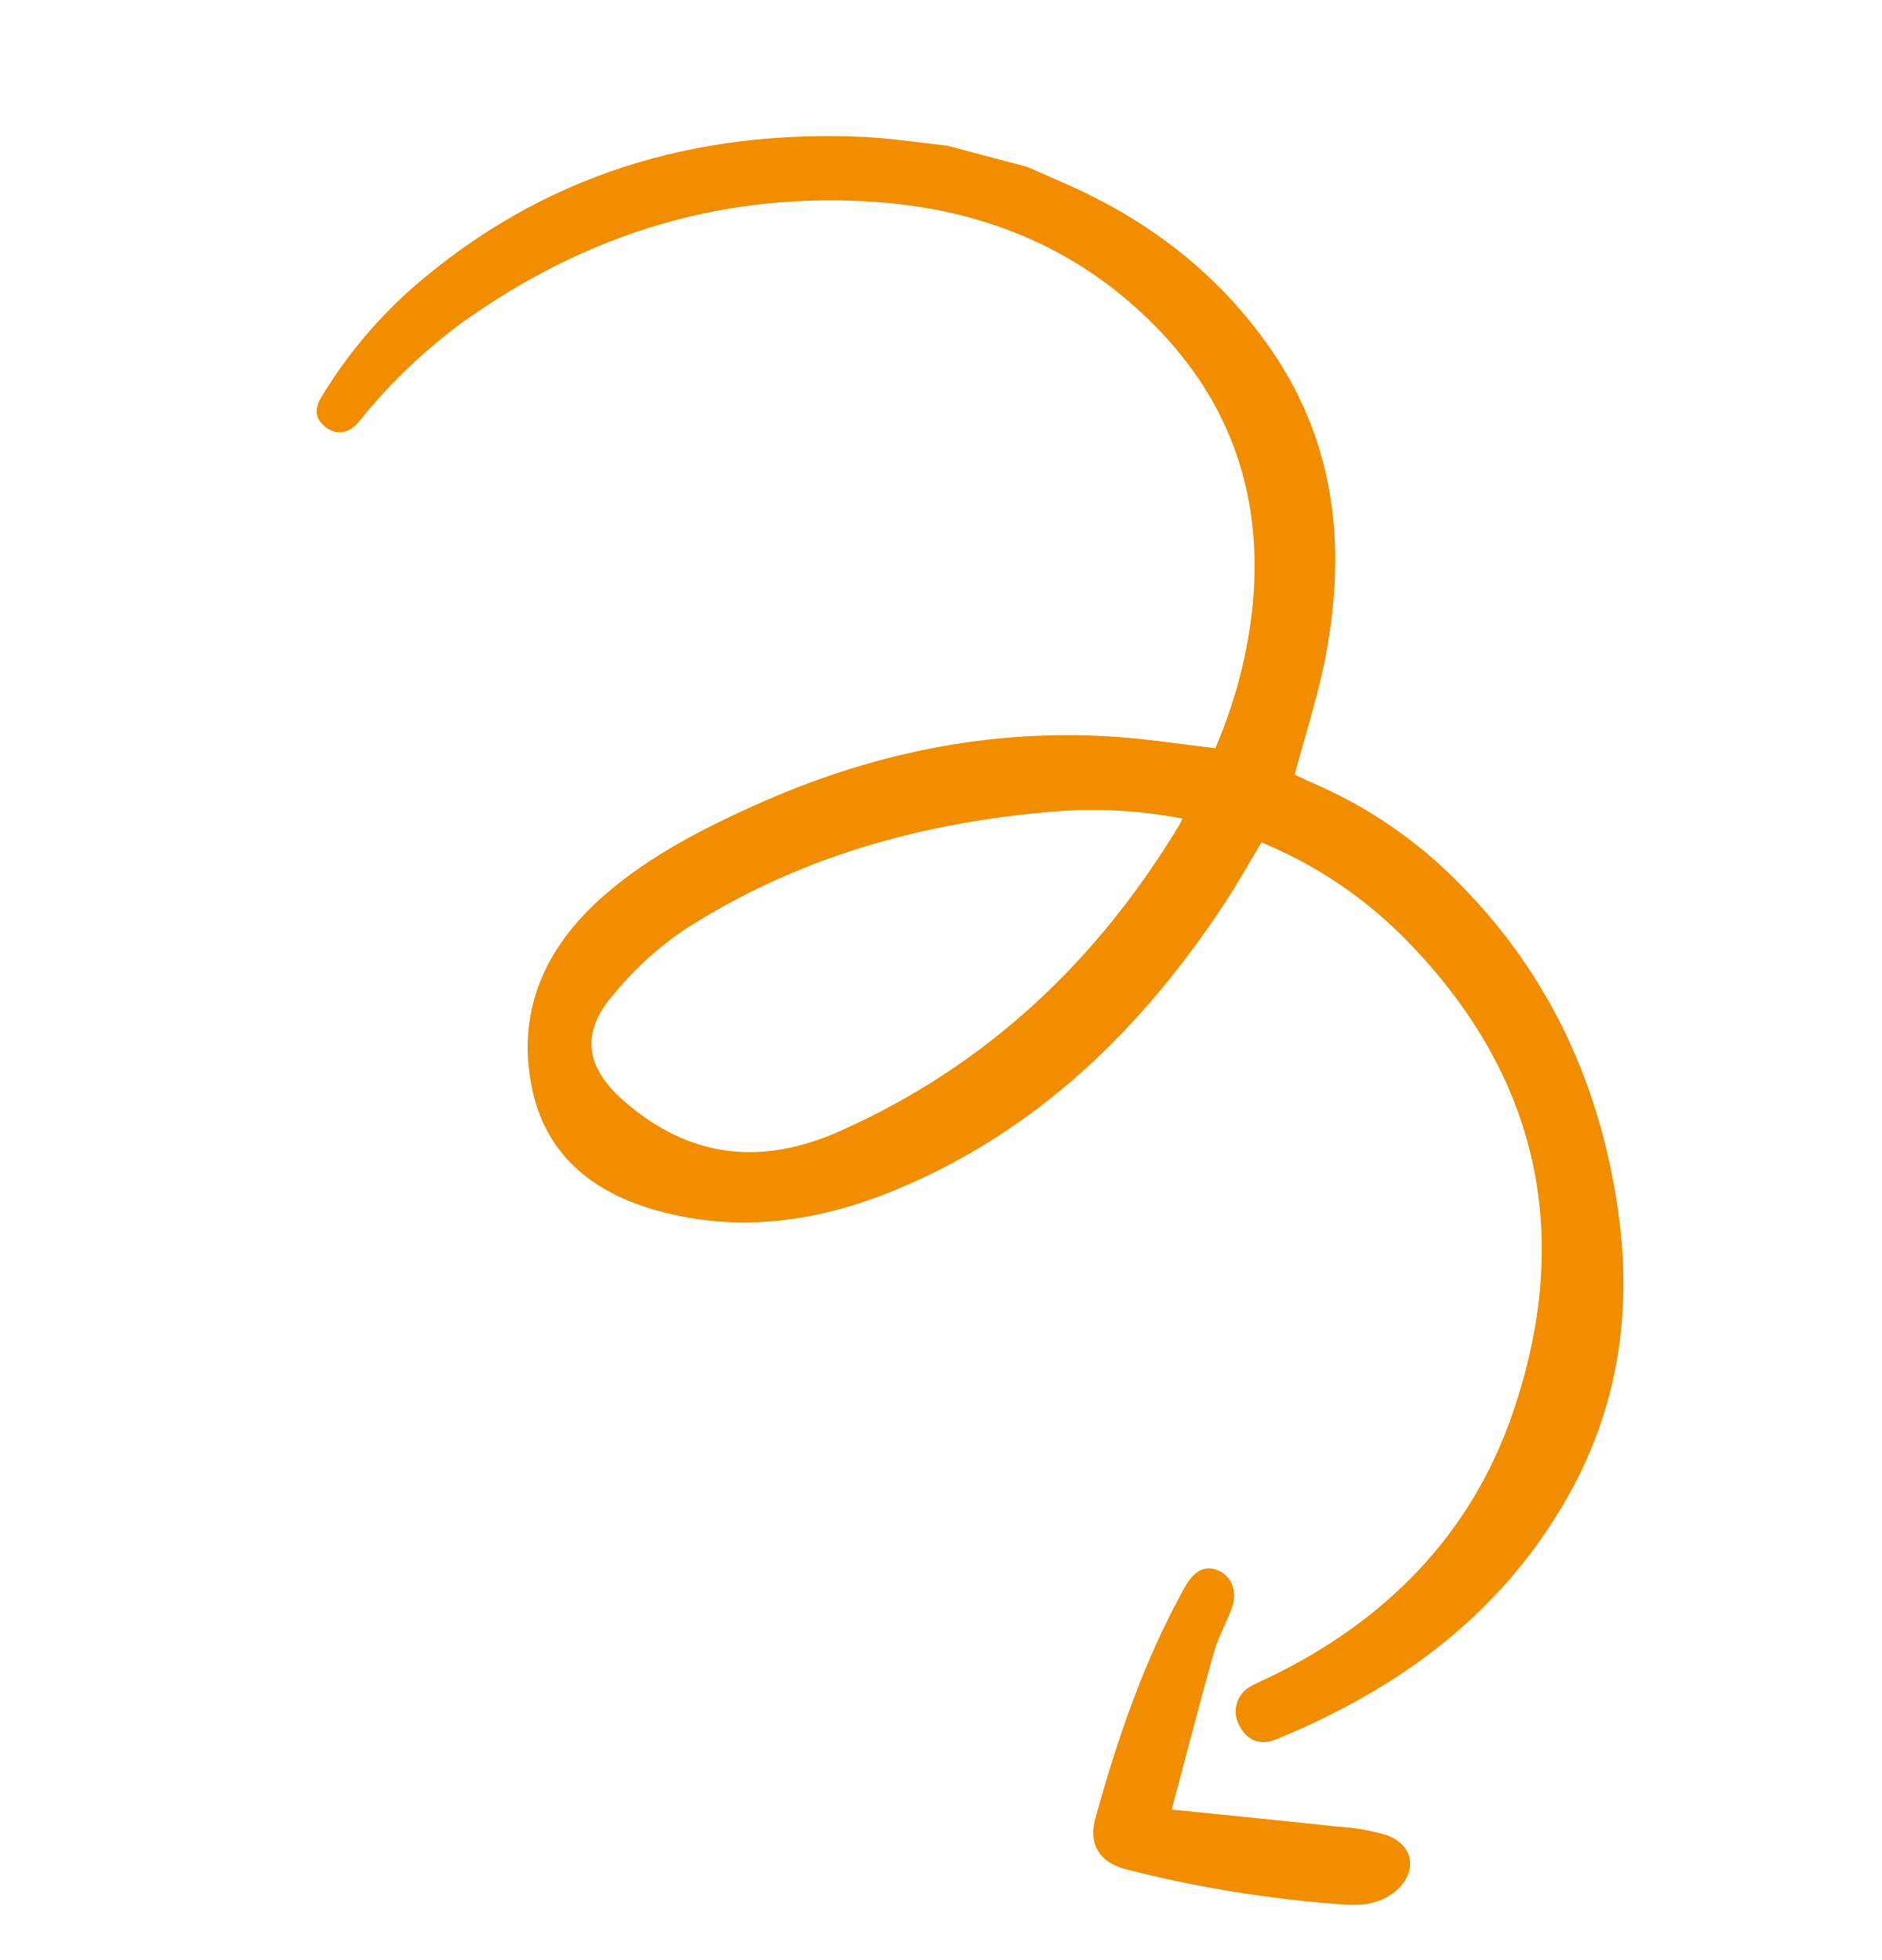
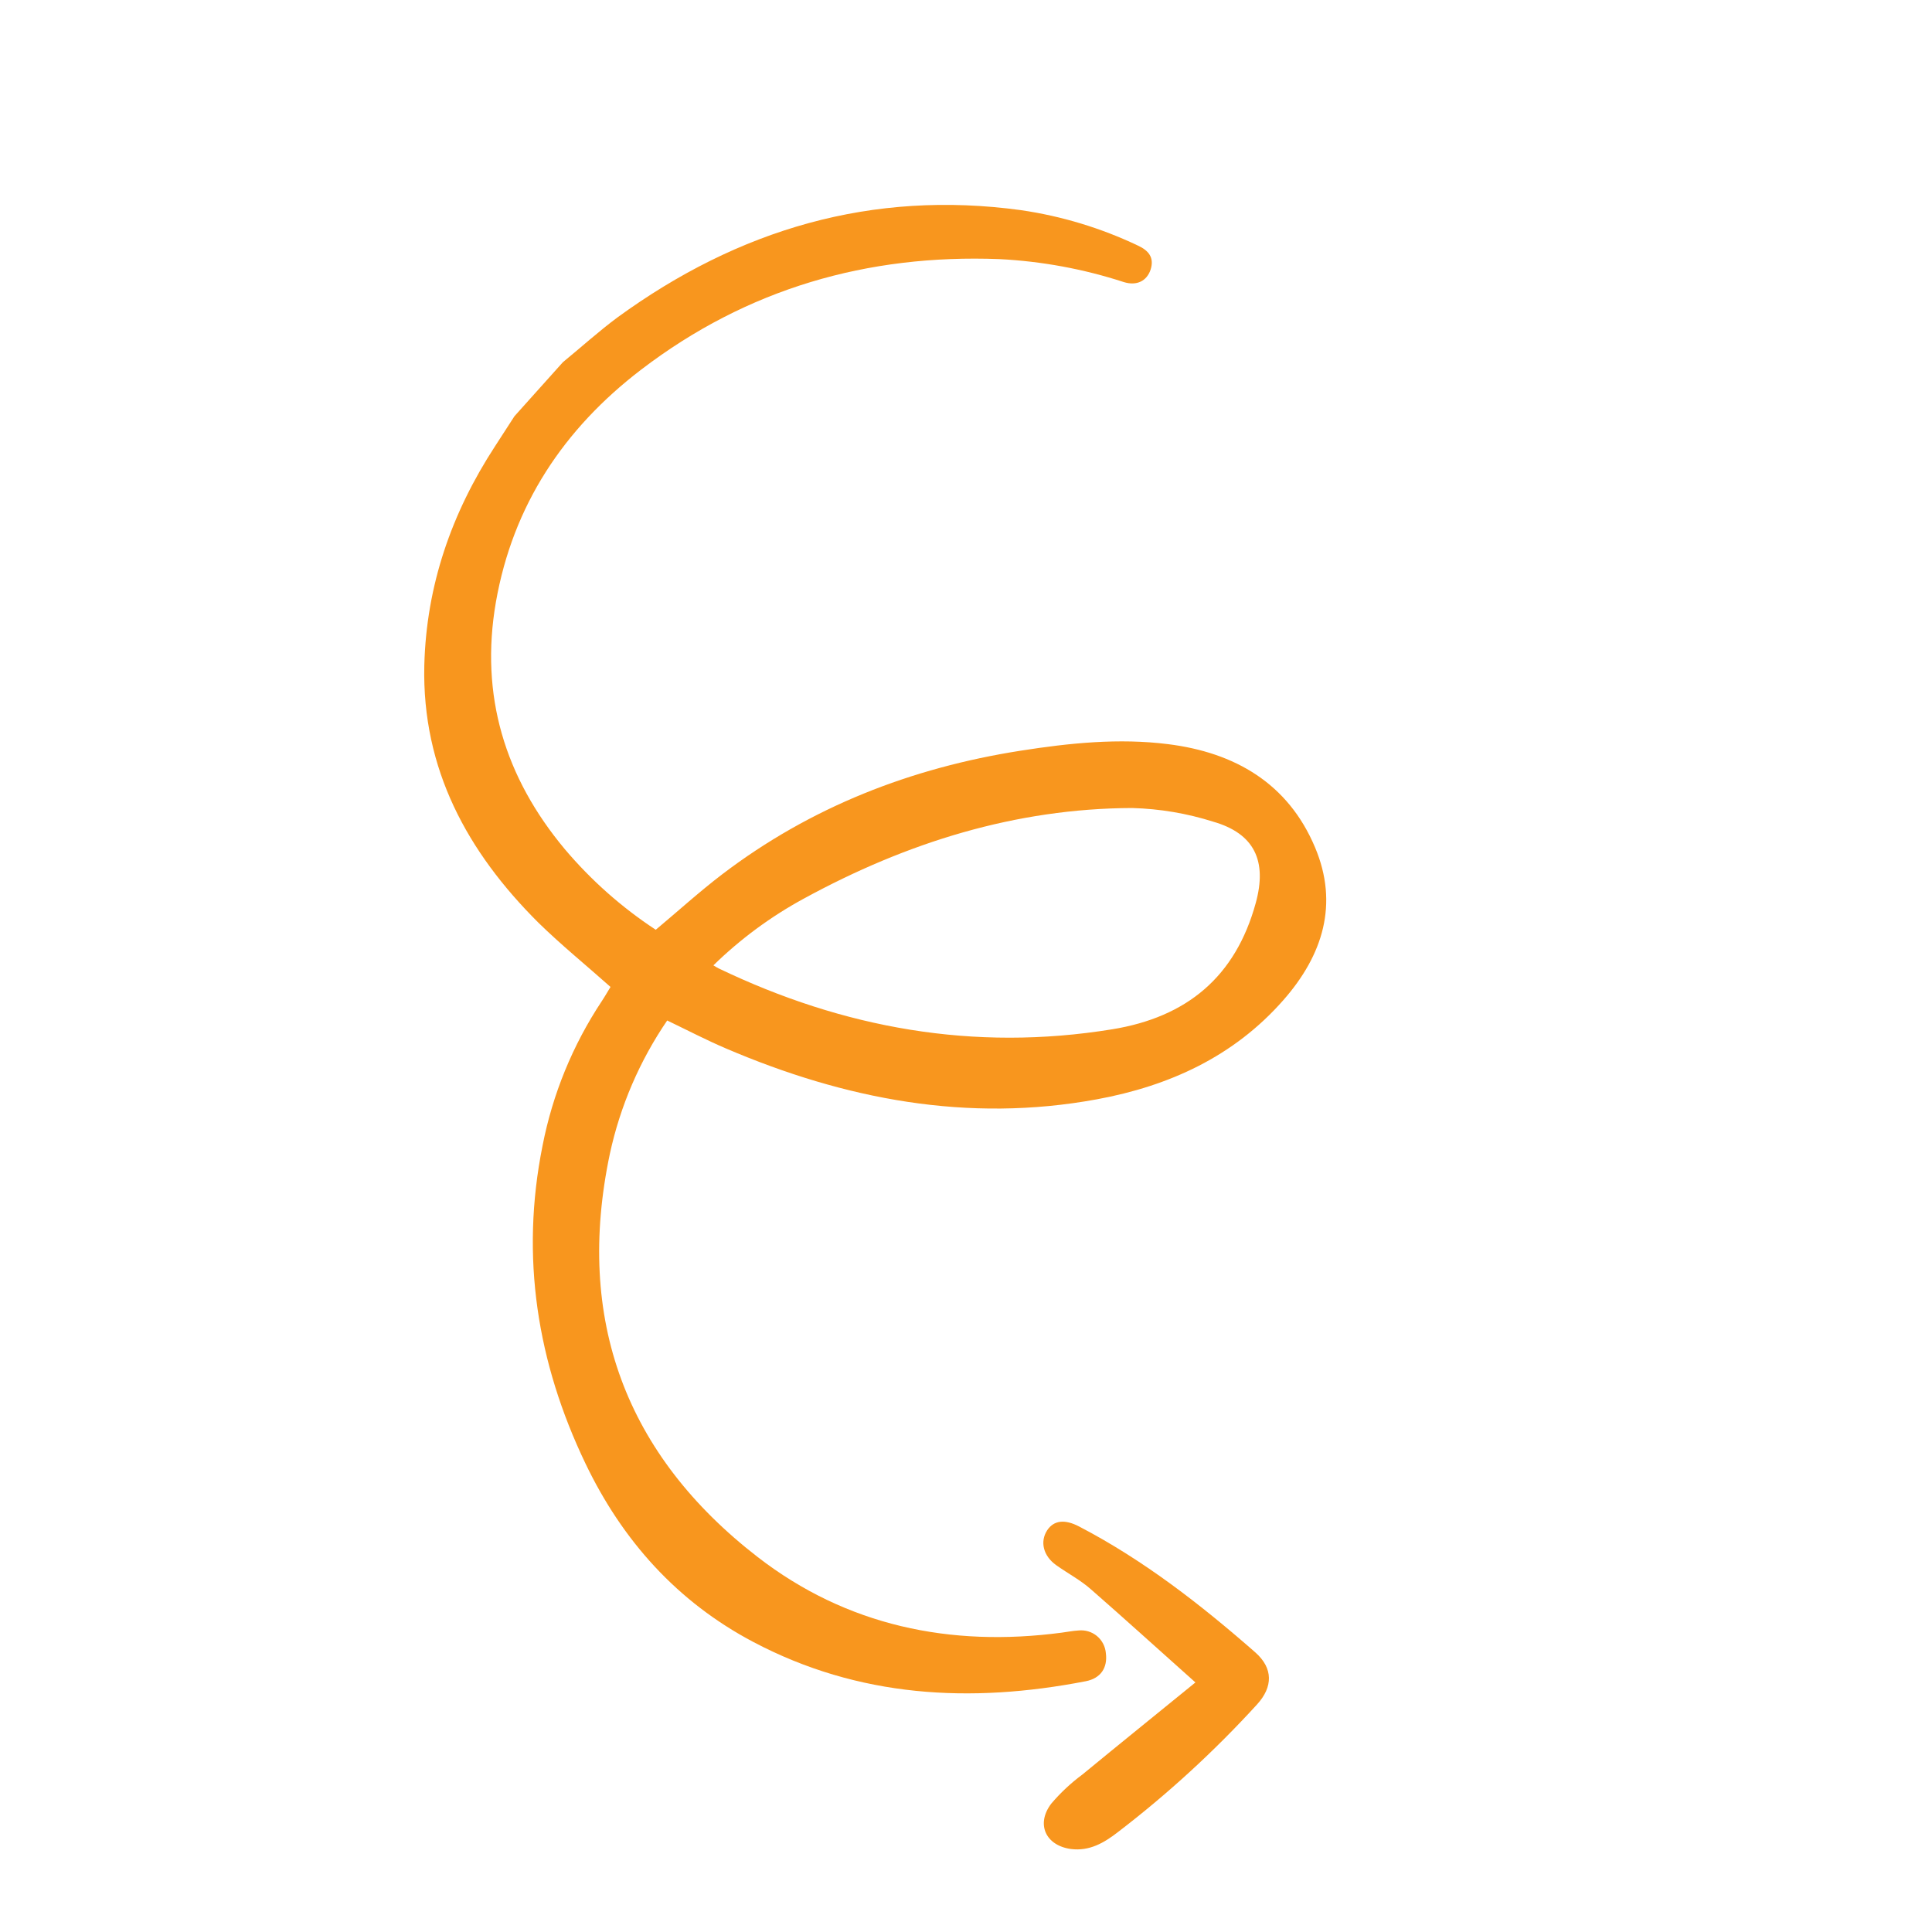
- <svg xmlns="http://www.w3.org/2000/svg" width="192" height="200" viewBox="0 0 192 200" fill="none">
-   <path d="M96.614 14.863C93.87 14.572 91.136 14.145 88.391 13.986C70.891 13.136 55.275 17.862 42.034 29.411C38.443 32.598 35.352 36.299 32.865 40.393C32.158 41.53 32.003 42.608 33.165 43.55C34.27 44.429 35.584 44.278 36.596 43.05C39.691 39.184 43.288 35.741 47.296 32.81C59.871 23.847 73.857 19.5 89.435 20.617C100.817 21.439 110.7 25.652 118.576 34.028C126.168 42.135 128.954 51.773 127.706 62.61C127.134 67.346 125.881 71.974 123.984 76.351C120.578 75.956 117.254 75.43 113.919 75.193C100.906 74.285 88.576 76.928 76.805 82.261C71.519 84.656 66.359 87.331 61.944 91.101C55.952 96.205 52.713 102.637 54.195 110.639C55.497 117.711 60.351 121.683 67.085 123.54C75.577 125.889 83.795 124.61 91.705 121.28C105.887 115.3 116.374 105.076 124.725 92.495C126.117 90.402 127.342 88.204 128.694 85.961C133.979 88.139 138.79 91.315 142.857 95.311C156.938 109.295 160.644 125.829 154.303 144.265C150.035 156.667 141.298 165.464 129.423 171.186C128.837 171.474 128.231 171.709 127.659 172.04C127.309 172.218 126.998 172.463 126.746 172.762C126.493 173.061 126.304 173.407 126.189 173.78C126.074 174.154 126.035 174.546 126.076 174.935C126.117 175.324 126.235 175.702 126.425 176.045C127.169 177.571 128.535 178.175 130.21 177.477C142.914 172.262 153.464 164.481 160.19 152.287C165.052 143.472 166.482 133.957 165.144 124.044C163.394 111.091 158.273 99.661 148.925 90.201C144.641 85.809 139.524 82.299 133.87 79.875C133.226 79.603 132.609 79.279 132.084 79.039C133.078 75.327 134.217 71.754 135.013 68.108C137.414 56.645 136.539 45.604 129.643 35.621C124.326 27.951 117.198 22.46 108.648 18.724C107.374 18.162 106.097 17.599 104.818 17.035L96.614 14.863ZM120.631 83.535C120.489 83.815 120.419 84.002 120.313 84.172C111.963 98.026 100.716 108.71 85.74 115.398C77.646 119.018 70.287 118.193 63.564 112.267C59.741 108.903 59.234 105.392 62.505 101.588C64.535 99.087 66.91 96.883 69.561 95.038C81.001 87.588 93.843 83.935 107.46 82.817C111.859 82.447 116.293 82.689 120.631 83.535V83.535Z" fill="#F28D00" />
-   <path d="M119.536 184.648C121.049 179.001 122.357 173.921 123.764 168.868C124.194 167.266 125.02 165.783 125.622 164.234C126.294 162.505 125.728 160.888 124.272 160.246C122.98 159.687 121.83 160.254 120.904 161.909C116.733 169.371 114.007 177.392 111.739 185.582C111.021 188.261 112.22 190.067 114.917 190.757C122.076 192.586 129.384 193.777 136.751 194.313C138.78 194.472 140.758 194.366 142.42 192.942C144.662 190.977 144.254 188.248 141.426 187.245C139.822 186.775 138.169 186.49 136.5 186.396C130.977 185.798 125.439 185.255 119.536 184.648Z" fill="#F28D00" />
+ <svg xmlns="http://www.w3.org/2000/svg" width="98" height="98" viewBox="0 0 98 98" fill="none">
+   <path d="M28.552 18.373C29.477 17.615 30.366 16.81 31.323 16.099C37.461 11.628 44.243 9.626 51.788 10.66C53.848 10.96 55.848 11.566 57.723 12.458C58.249 12.701 58.562 13.055 58.365 13.673C58.174 14.254 57.662 14.512 57.003 14.308C54.962 13.643 52.84 13.252 50.69 13.143C44.002 12.887 37.9 14.639 32.522 18.75C28.594 21.755 26.015 25.633 25.154 30.541C24.332 35.285 25.615 39.439 28.646 43.069C29.98 44.649 31.535 46.027 33.263 47.162C34.403 46.208 35.482 45.227 36.634 44.348C41.133 40.923 46.229 38.948 51.762 38.08C54.248 37.69 56.754 37.432 59.25 37.747C62.635 38.171 65.338 39.731 66.705 42.983C67.916 45.855 67.102 48.449 65.104 50.724C62.586 53.595 59.304 55.086 55.646 55.761C49.086 56.969 42.853 55.759 36.835 53.187C35.833 52.76 34.866 52.255 33.843 51.764C32.446 53.81 31.459 56.106 30.936 58.521C29.16 66.937 31.751 73.809 38.434 78.981C42.93 82.459 48.189 83.567 53.853 82.816C54.133 82.781 54.409 82.722 54.695 82.706C54.864 82.687 55.035 82.702 55.197 82.75C55.36 82.798 55.511 82.878 55.642 82.986C55.772 83.094 55.879 83.227 55.957 83.378C56.035 83.529 56.082 83.694 56.095 83.863C56.188 84.593 55.837 85.137 55.064 85.282C49.22 86.415 43.547 86.106 38.209 83.287C34.351 81.25 31.569 78.143 29.696 74.233C27.249 69.124 26.385 63.764 27.521 58.113C28.029 55.503 29.048 53.014 30.52 50.791C30.688 50.539 30.835 50.275 30.968 50.062C29.724 48.954 28.462 47.93 27.306 46.799C23.709 43.217 21.4 39.008 21.523 33.751C21.625 29.707 22.902 26.022 25.111 22.635C25.439 22.128 25.767 21.62 26.096 21.112L28.552 18.373ZM36.187 48.967C36.305 49.035 36.375 49.086 36.454 49.122C42.775 52.156 49.391 53.351 56.408 52.212C60.202 51.597 62.672 49.548 63.698 45.802C64.283 43.673 63.632 42.281 61.541 41.68C60.211 41.258 58.826 41.024 57.427 40.986C51.51 41.008 45.988 42.739 40.788 45.574C39.106 46.486 37.557 47.629 36.187 48.967V48.967Z" fill="#F8961E" />
+   <path d="M60.637 85.341C58.745 83.655 57.063 82.126 55.351 80.63C54.815 80.151 54.163 79.811 53.576 79.393C52.921 78.926 52.741 78.206 53.116 77.626C53.451 77.117 54.003 77.049 54.732 77.428C58.018 79.139 60.914 81.397 63.684 83.825C64.582 84.625 64.577 85.564 63.764 86.456C61.605 88.822 59.241 90.991 56.699 92.938C56.002 93.478 55.26 93.911 54.319 93.79C53.039 93.612 52.538 92.526 53.324 91.49C53.793 90.938 54.324 90.441 54.907 90.01C56.765 88.48 58.643 86.966 60.637 85.341Z" fill="#F8961E" />
</svg>
